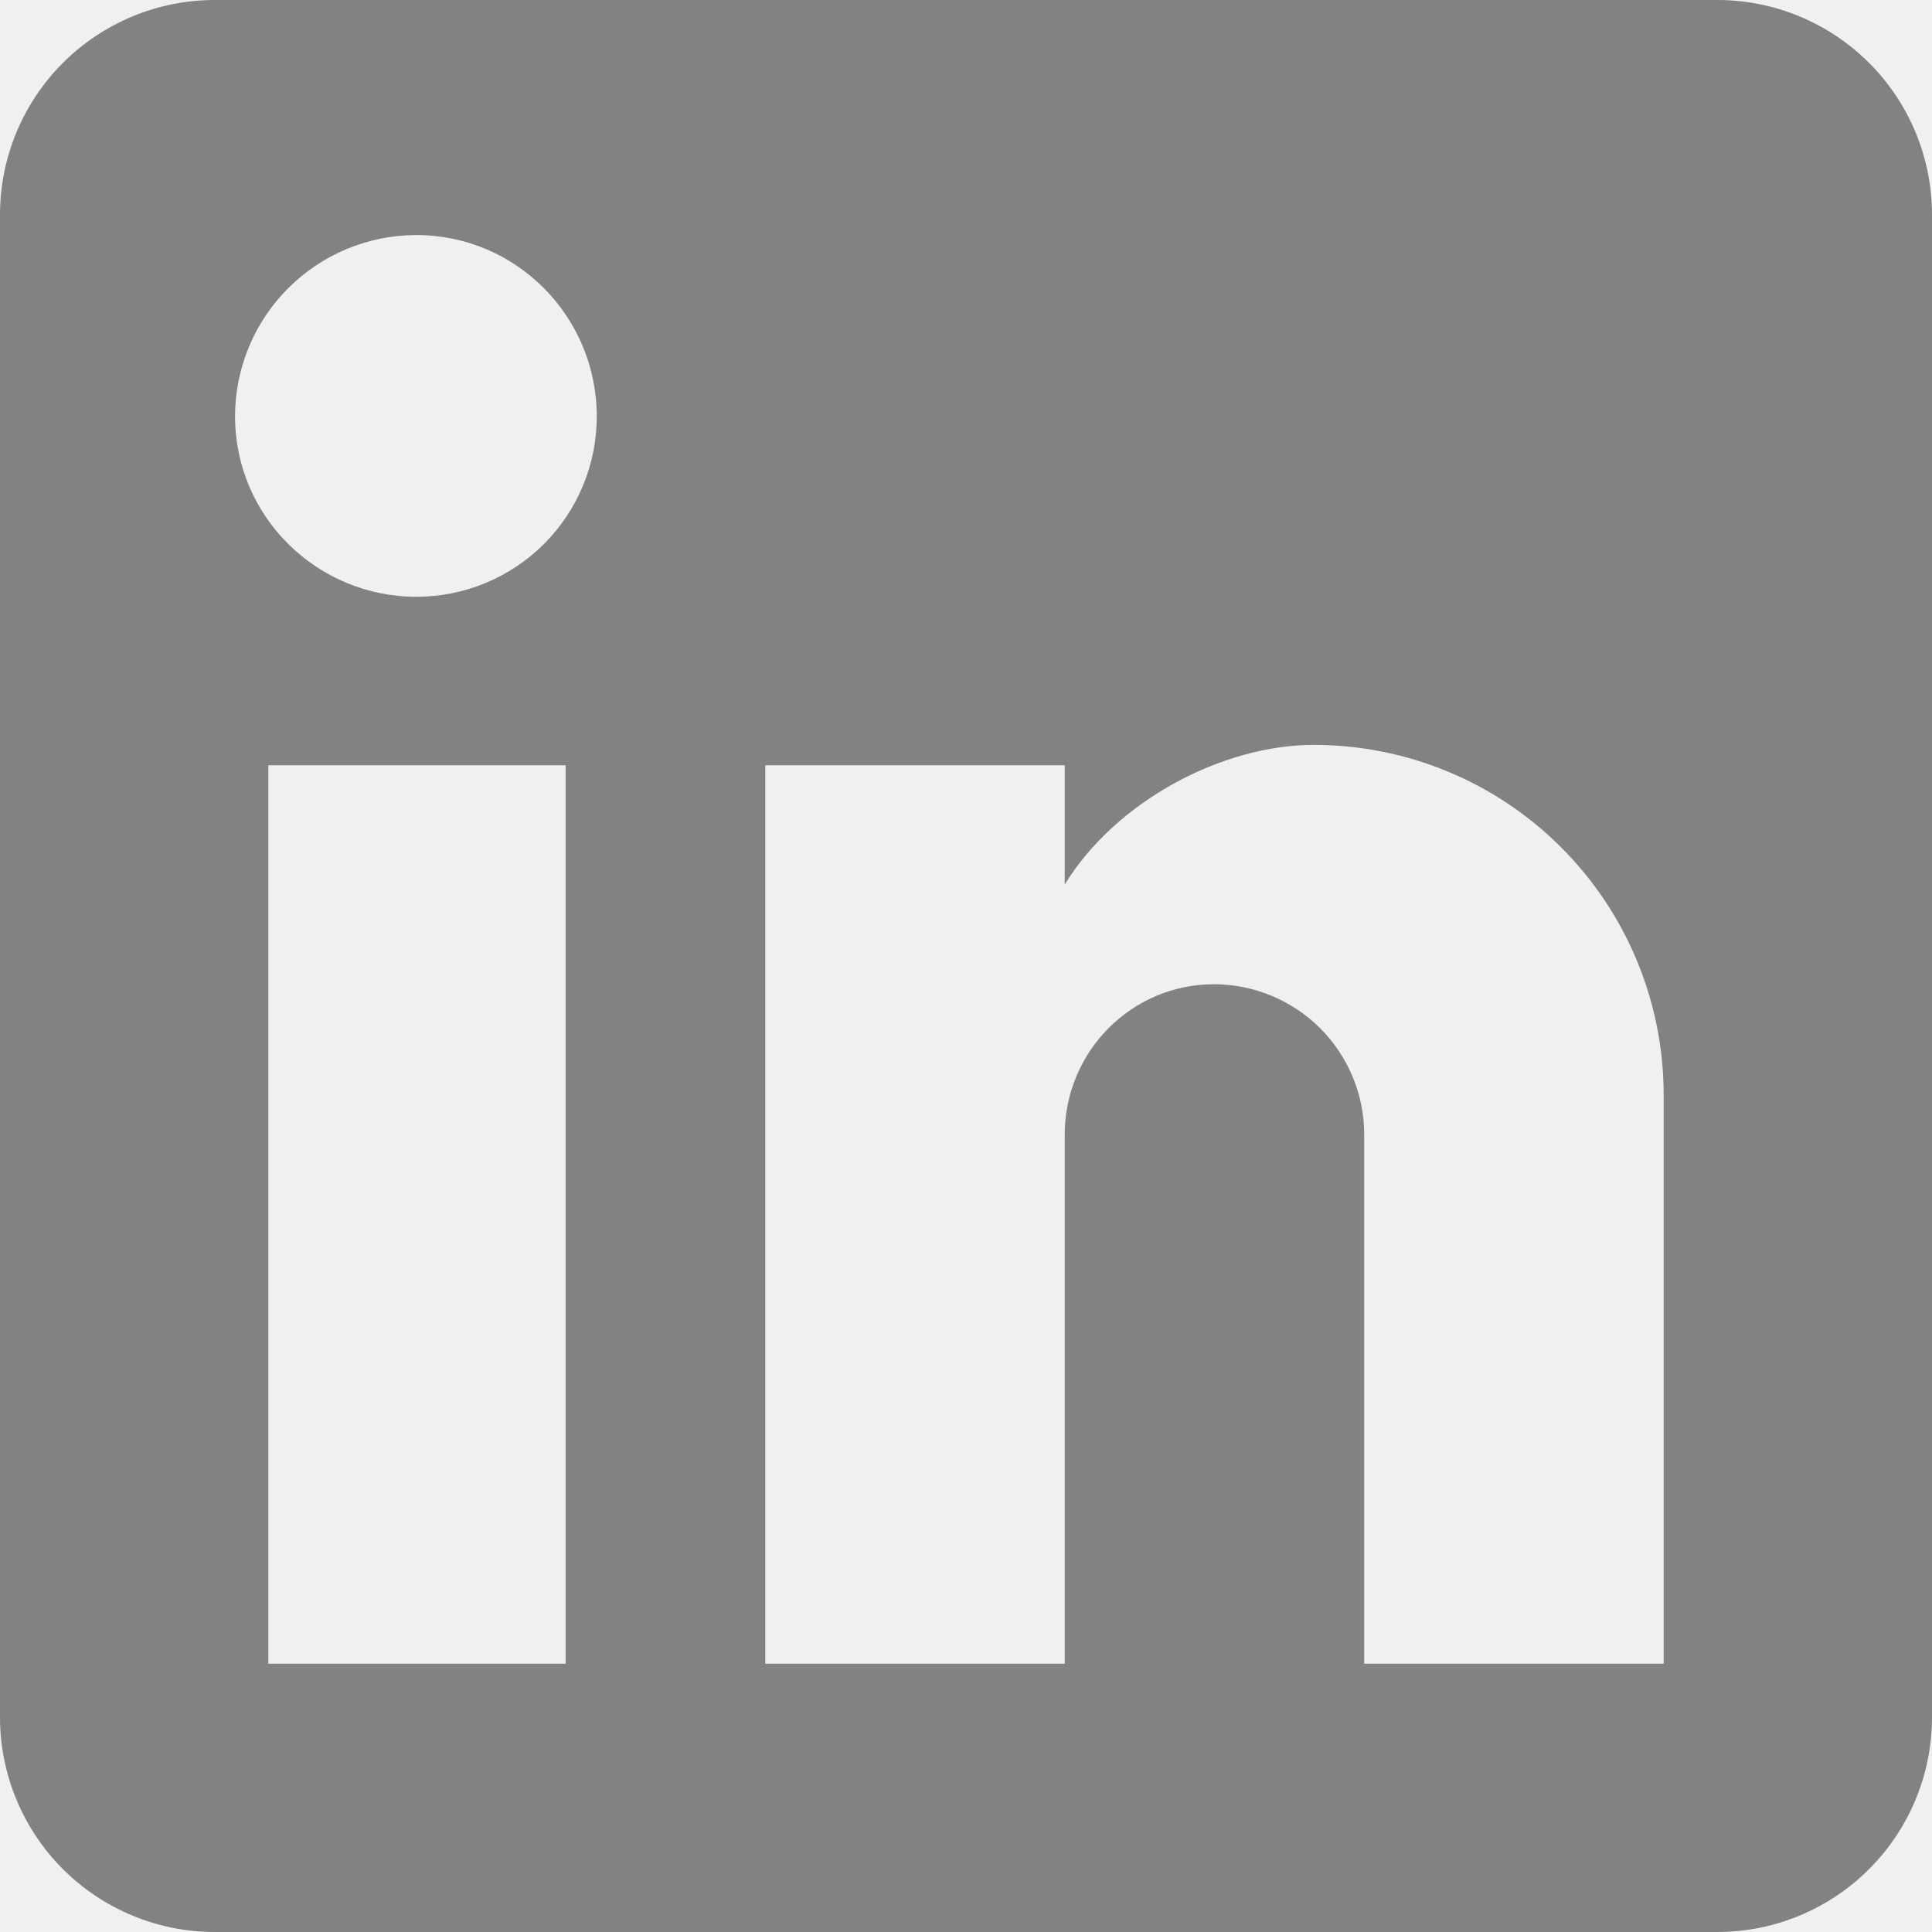
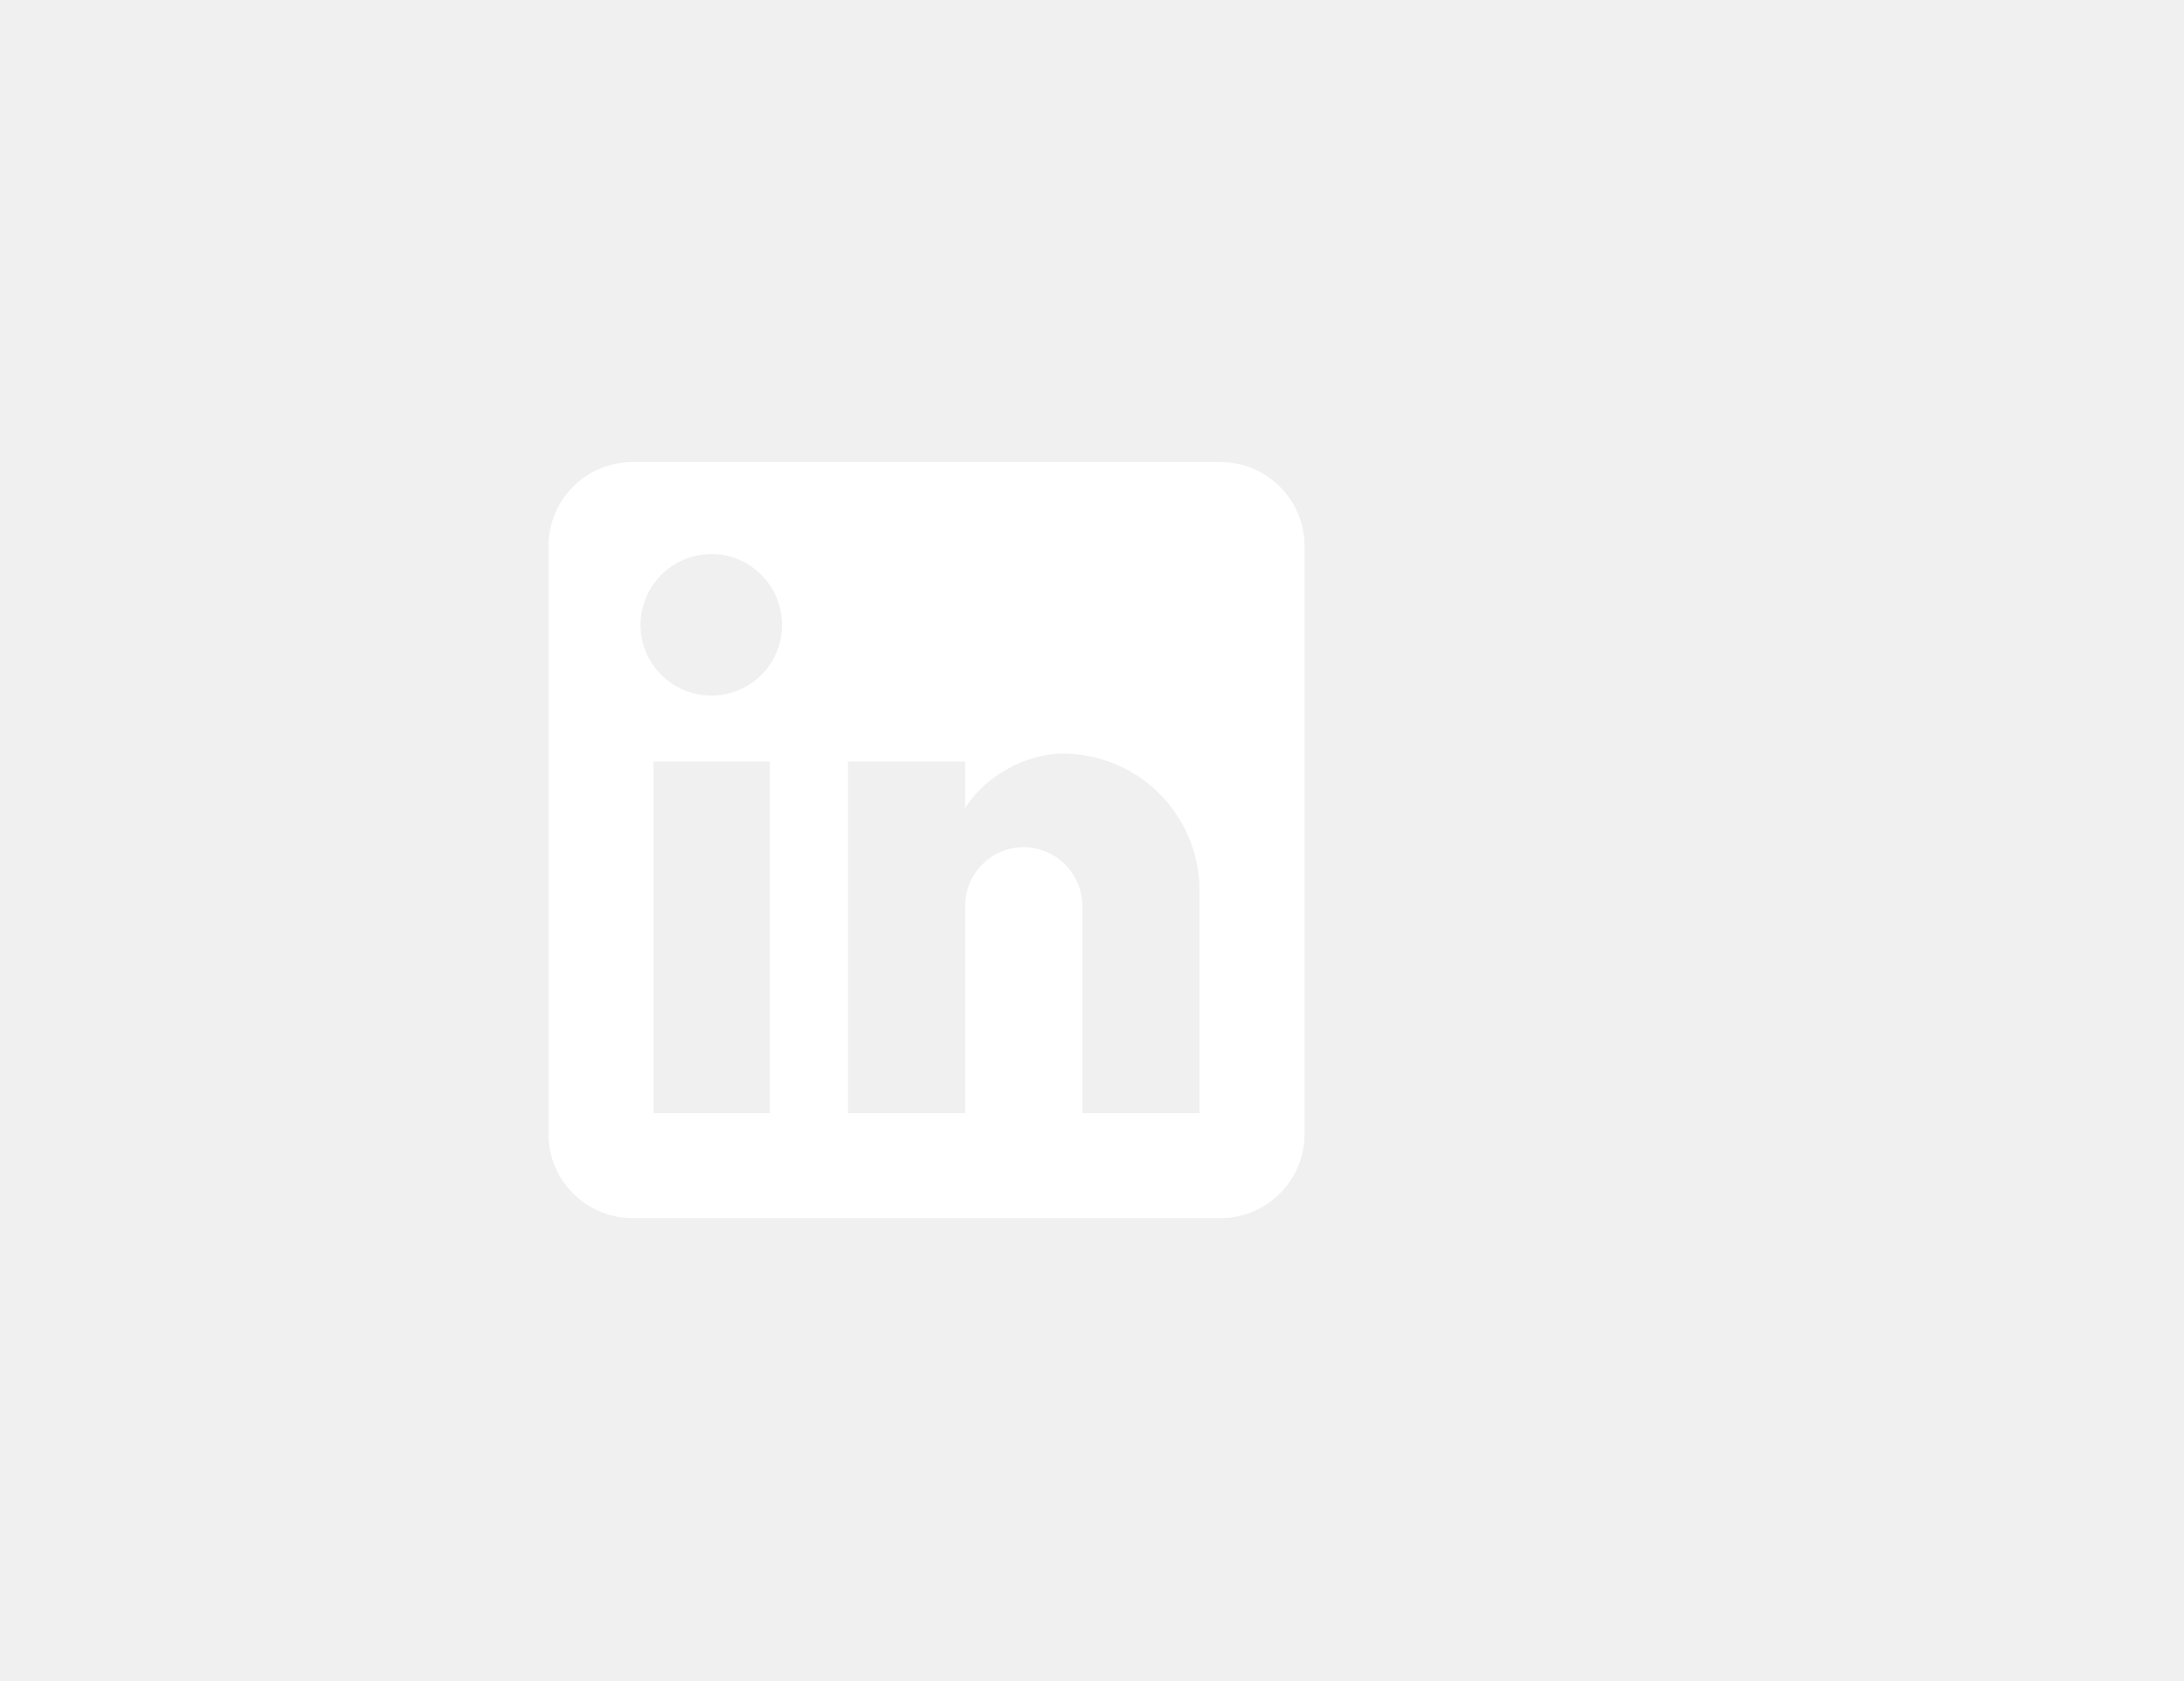
- <svg xmlns="http://www.w3.org/2000/svg" width="18" height="18" viewBox="0 0 18 18" fill="none">
-   <path d="M16 0C16.53 0 17.039 0.211 17.414 0.586C17.789 0.961 18 1.47 18 2V16C18 16.53 17.789 17.039 17.414 17.414C17.039 17.789 16.53 18 16 18H2C1.47 18 0.961 17.789 0.586 17.414C0.211 17.039 0 16.53 0 16V2C0 1.47 0.211 0.961 0.586 0.586C0.961 0.211 1.47 0 2 0H16ZM15.5 15.5V10.2C15.5 9.335 15.156 8.506 14.545 7.895C13.934 7.283 13.105 6.94 12.24 6.94C11.39 6.94 10.4 7.46 9.92 8.24V7.13H7.13V15.5H9.92V10.57C9.92 9.8 10.54 9.17 11.31 9.17C11.681 9.17 12.037 9.318 12.3 9.58C12.562 9.843 12.71 10.199 12.71 10.57V15.5H15.5ZM3.88 5.56C4.326 5.56 4.753 5.383 5.068 5.068C5.383 4.753 5.56 4.326 5.56 3.88C5.56 2.95 4.81 2.19 3.88 2.19C3.432 2.19 3.002 2.368 2.685 2.685C2.368 3.002 2.19 3.432 2.19 3.88C2.19 4.81 2.95 5.56 3.88 5.56ZM5.27 15.5V7.13H2.5V15.5H5.27Z" fill="#828282" />
+ <svg xmlns="http://www.w3.org/2000/svg" width="52" height="40" viewBox="0 0 52 40" fill="none">
+   <path d="M29.06 11C29.59 11 30.099 11.211 30.474 11.586C30.849 11.961 31.06 12.47 31.06 13V27C31.06 27.53 30.849 28.039 30.474 28.414C30.099 28.789 29.59 29 29.06 29H15.06C14.53 29 14.021 28.789 13.646 28.414C13.271 28.039 13.06 27.53 13.06 27V13C13.06 12.47 13.271 11.961 13.646 11.586C14.021 11.211 14.53 11 15.06 11H29.06ZM15.56 26.5H18.33V18.13H15.56V26.5ZM25.3 17.94C24.45 17.94 23.46 18.46 22.98 19.24V18.13H20.19V26.5H22.98V21.57C22.98 20.8 23.6 20.17 24.37 20.17C24.741 20.17 25.097 20.318 25.36 20.58C25.622 20.843 25.77 21.199 25.77 21.57V26.5H28.56V21.2C28.56 20.336 28.216 19.506 27.605 18.895C26.994 18.283 26.165 17.941 25.3 17.94ZM16.94 13.19C16.492 13.191 16.061 13.368 15.745 13.685C15.428 14.002 15.251 14.432 15.251 14.88C15.251 15.81 16.01 16.559 16.94 16.56C17.386 16.56 17.813 16.383 18.128 16.068C18.444 15.753 18.62 15.325 18.62 14.88C18.62 13.95 17.87 13.19 16.94 13.19Z" fill="white" />
</svg>
